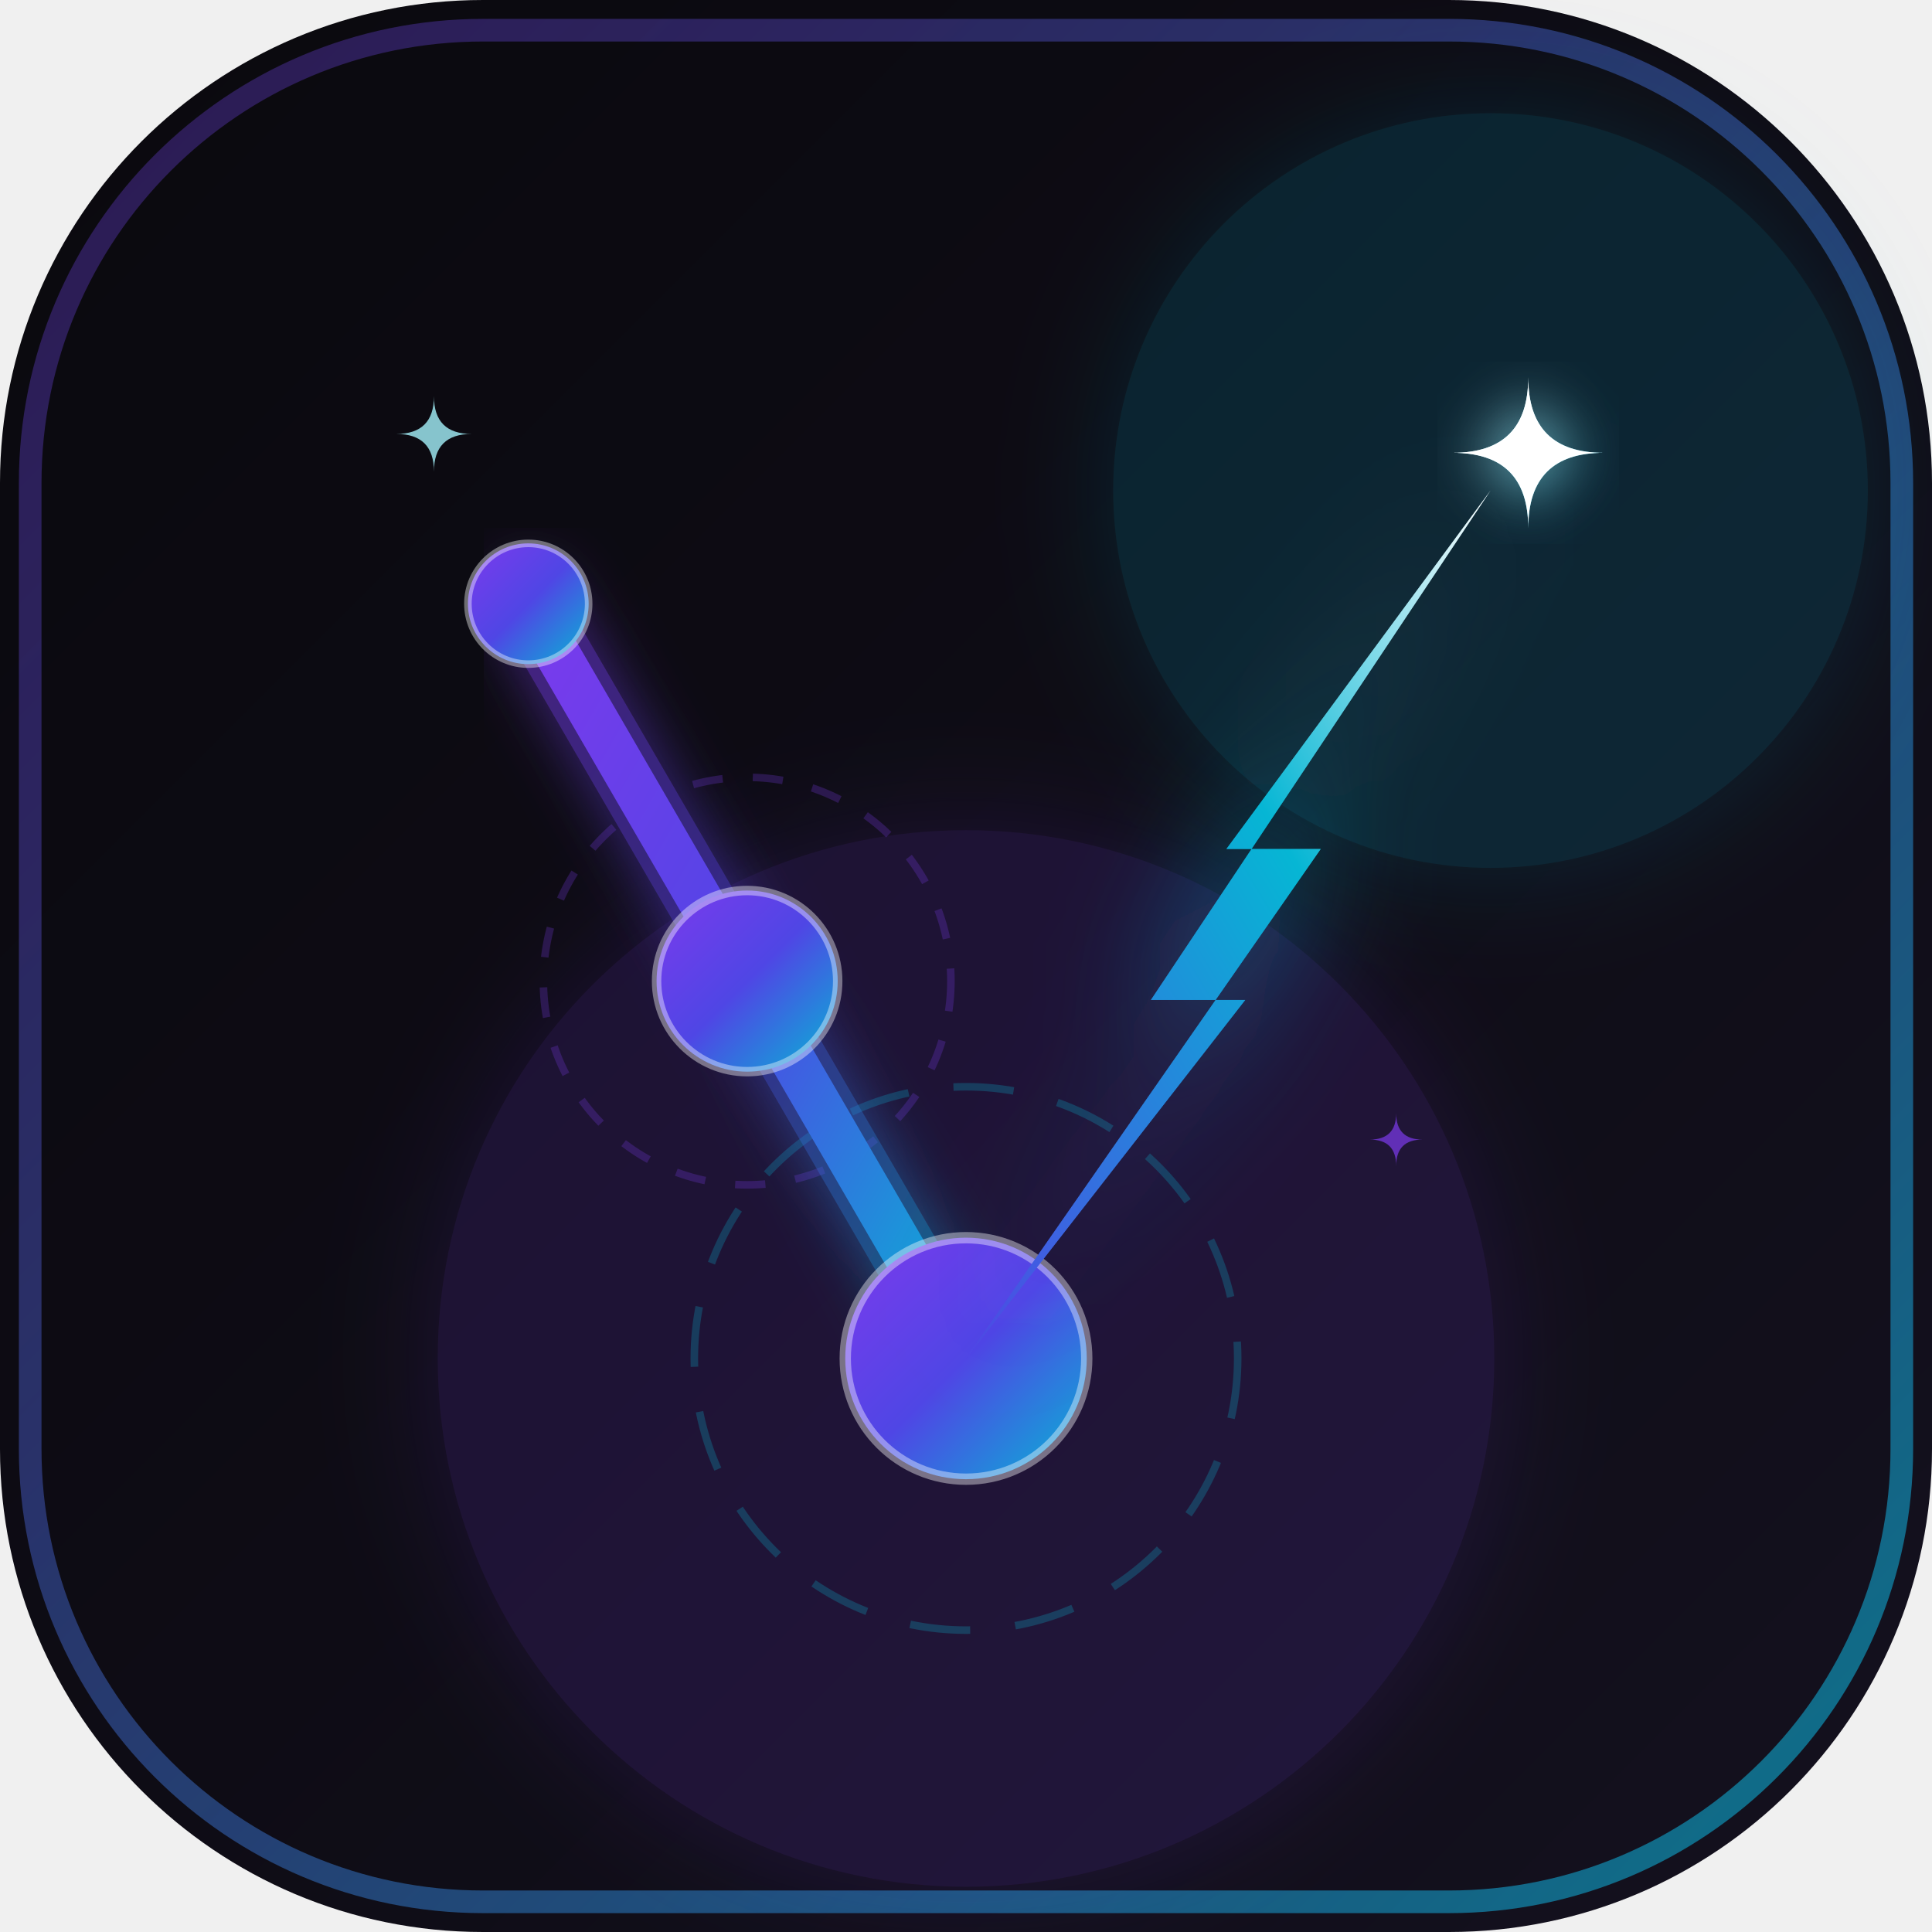
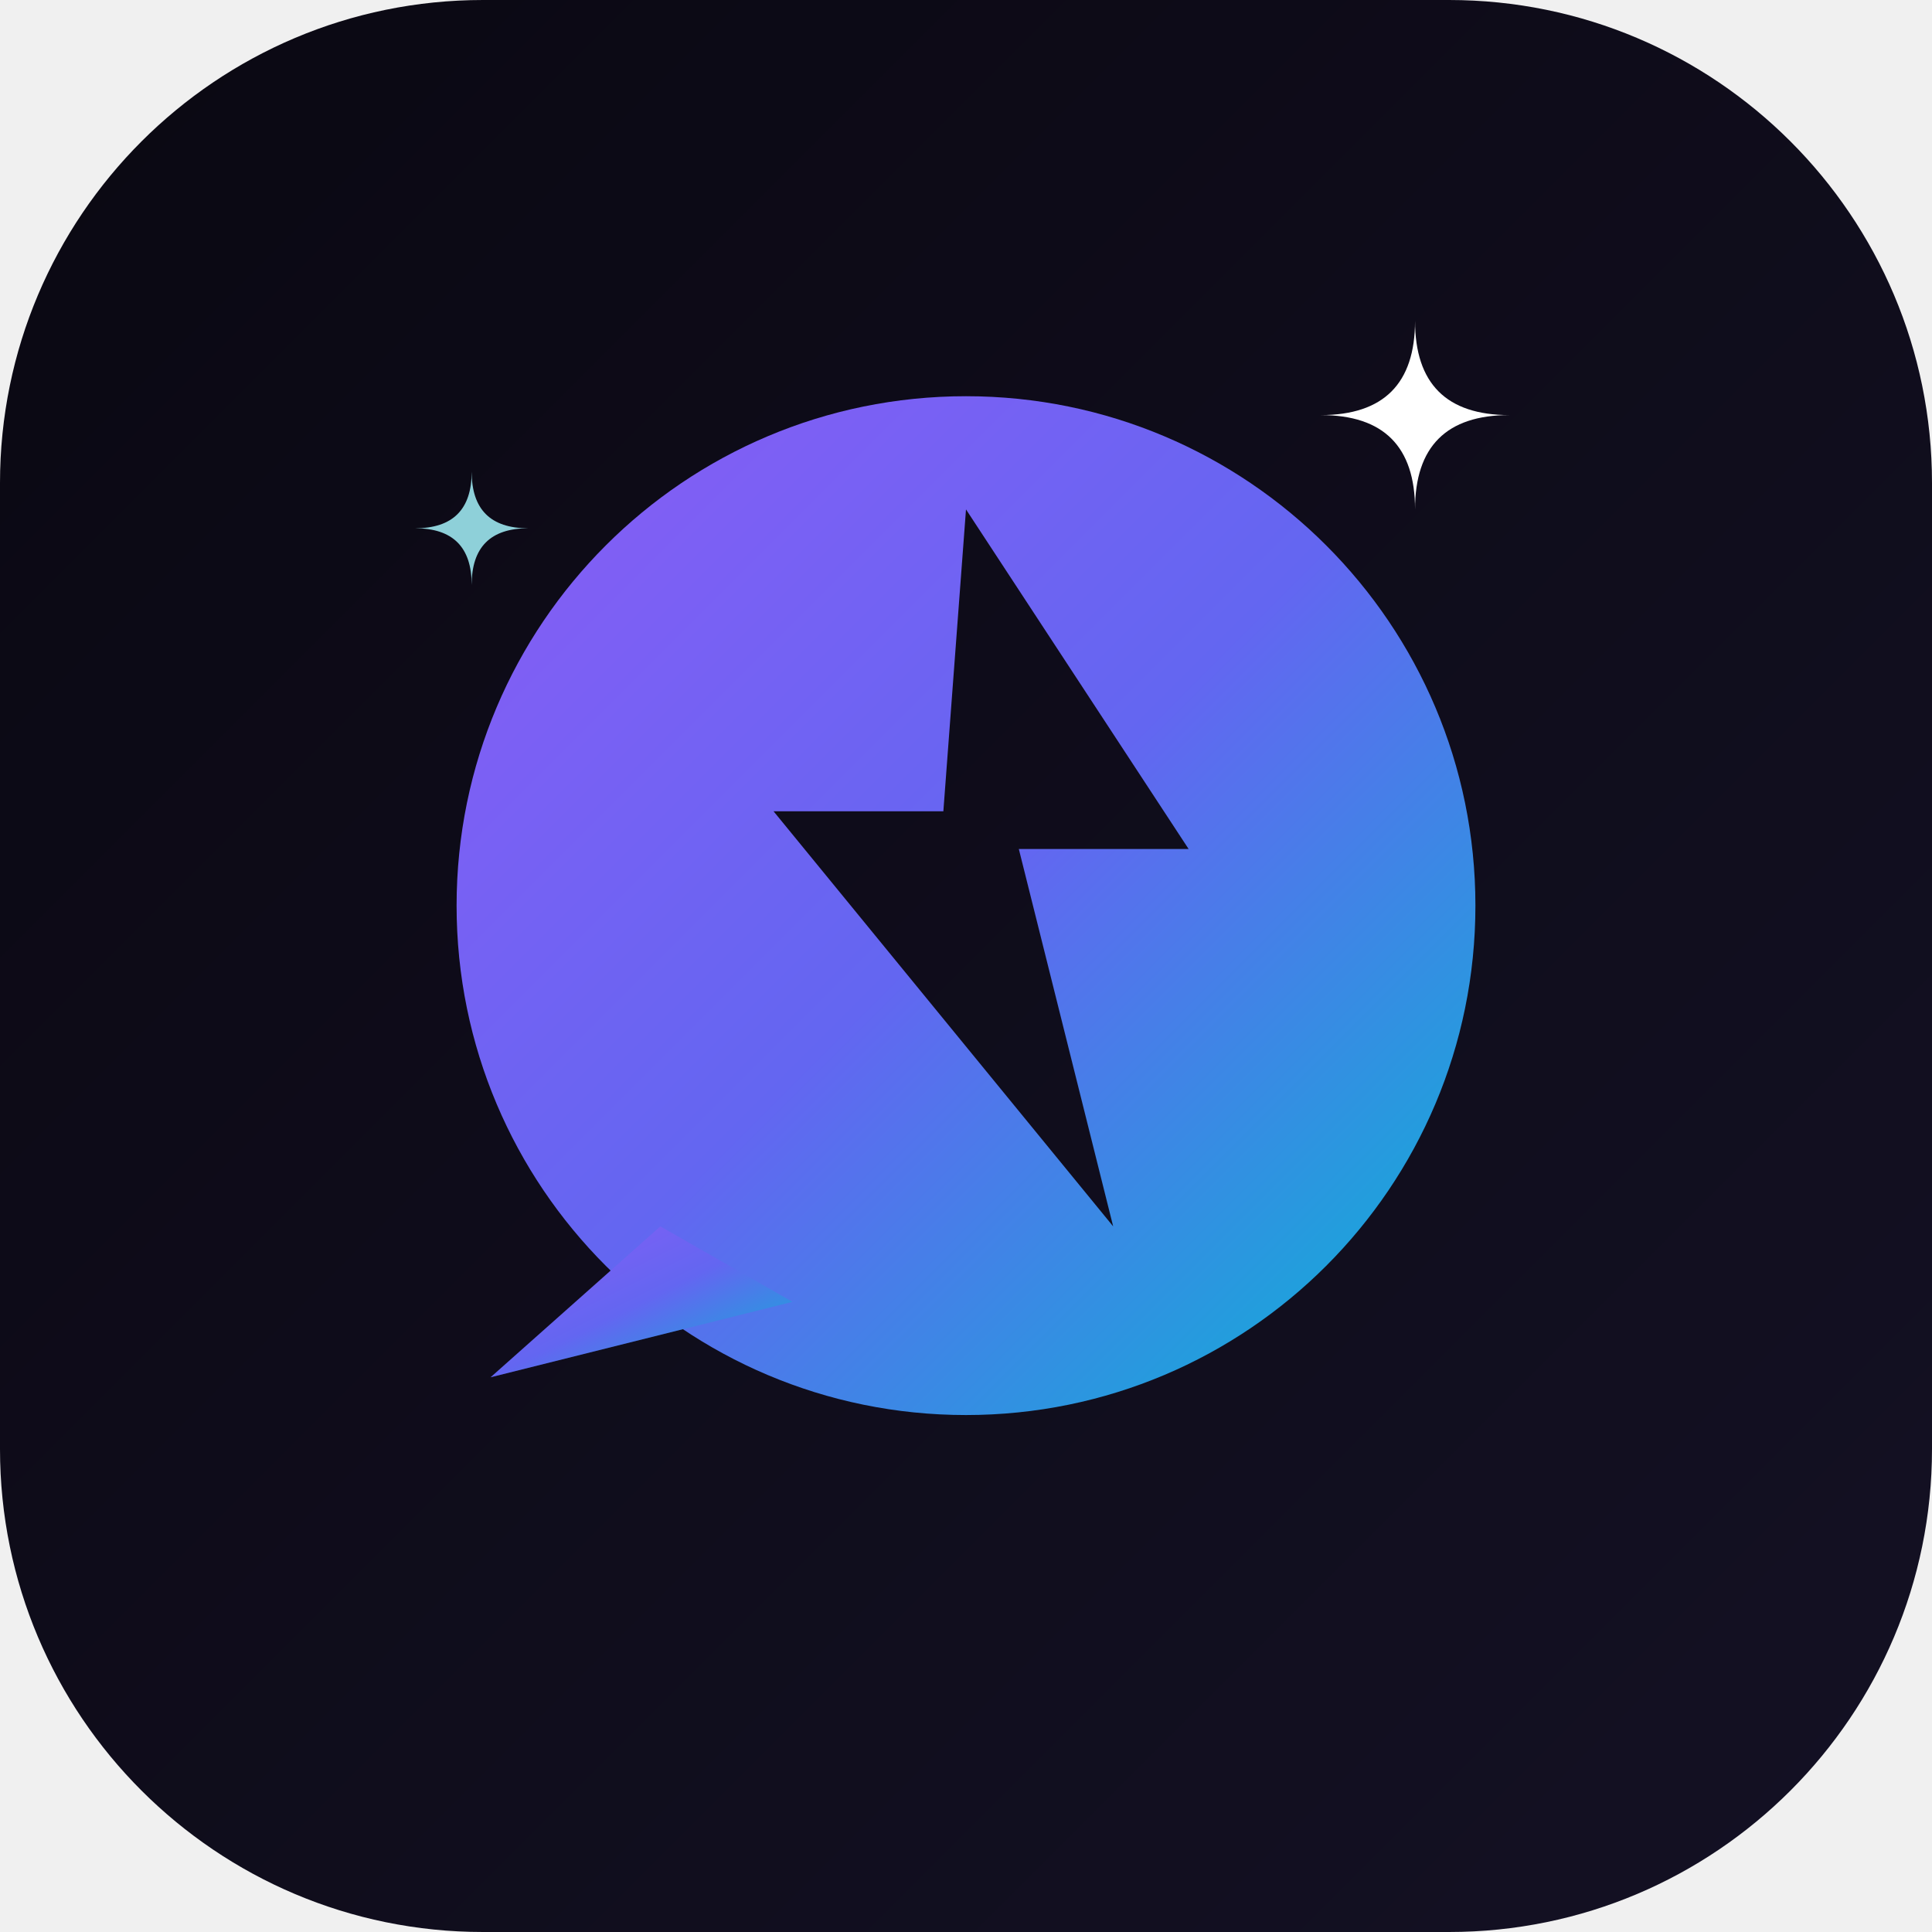
<svg xmlns="http://www.w3.org/2000/svg" viewBox="0 0 512 512" width="100%" height="100%">
  <defs>
    <linearGradient id="bg-grad" x1="0%" y1="0%" x2="100%" y2="100%">
-       <stop offset="0%" stop-color="#0a090e" />
-       <stop offset="50%" stop-color="#0e0c15" />
-       <stop offset="100%" stop-color="#14111f" />
+       <stop offset="0%" stop-color="#0a0812" />
+       <stop offset="100%" stop-color="#141124" />
    </linearGradient>
    <linearGradient id="brand-gradient" x1="0%" y1="0%" x2="100%" y2="100%">
-       <stop offset="0%" stop-color="#7c3aed" />
-       <stop offset="50%" stop-color="#4f46e5" />
+       <stop offset="0%" stop-color="#8b5cf6" />
+       <stop offset="50%" stop-color="#6366f1" />
      <stop offset="100%" stop-color="#06b6d4" />
    </linearGradient>
-     <linearGradient id="bolt-grad" x1="0%" y1="100%" x2="100%" y2="0%">
-       <stop offset="0%" stop-color="#4f46e5" />
-       <stop offset="60%" stop-color="#06b6d4" />
-       <stop offset="100%" stop-color="#ffffff" />
-     </linearGradient>
-     <linearGradient id="spark-grad" x1="0%" y1="0%" x2="100%" y2="100%">
-       <stop offset="0%" stop-color="#ffffff" />
-       <stop offset="100%" stop-color="#06b6d4" />
-     </linearGradient>
-     <linearGradient id="border-grad" x1="0%" y1="0%" x2="100%" y2="100%">
-       <stop offset="0%" stop-color="#7c3aed" stop-opacity="0.3" />
-       <stop offset="100%" stop-color="#06b6d4" stop-opacity="0.6" />
-     </linearGradient>
-     <filter id="glow" x="-20%" y="-20%" width="140%" height="140%">
-       <feGaussianBlur stdDeviation="16" result="blur" />
-       <feMerge>
-         <feMergeNode in="blur" />
-         <feMergeNode in="SourceGraphic" />
-       </feMerge>
-     </filter>
-     <filter id="soft-glow" x="-10%" y="-10%" width="120%" height="120%">
-       <feGaussianBlur stdDeviation="8" result="blur" />
-       <feMerge>
-         <feMergeNode in="blur" />
-         <feMergeNode in="SourceGraphic" />
-       </feMerge>
-     </filter>
+     <mask id="bubble-mask">
+       <rect x="0" y="0" width="512" height="512" fill="#ffffff" />
+       <polygon points="256,135 315,225 270,225 295,325 205,215 250,215" fill="#000000" />
+     </mask>
  </defs>
  <rect width="512" height="512" rx="128" fill="url(#bg-grad)" />
-   <rect x="8" y="8" width="496" height="496" rx="120" fill="none" stroke="url(#border-grad)" stroke-width="6" />
-   <circle cx="256" cy="360" r="140" fill="#7c3aed" opacity="0.15" filter="url(#glow)" />
-   <circle cx="395" cy="130" r="100" fill="#06b6d4" opacity="0.15" filter="url(#glow)" />
-   <circle cx="256" cy="360" r="72" fill="none" stroke="#06b6d4" stroke-width="2" stroke-dasharray="16 12" opacity="0.25" />
-   <circle cx="198" cy="260" r="54" fill="none" stroke="#7c3aed" stroke-width="2" stroke-dasharray="8 8" opacity="0.25" />
-   <path d="M 140,160 L 256,360" stroke="url(#brand-gradient)" stroke-width="18" stroke-linecap="round" filter="url(#soft-glow)" opacity="0.5" />
-   <path d="M 140,160 L 256,360" stroke="url(#brand-gradient)" stroke-width="12" stroke-linecap="round" />
-   <circle cx="256" cy="360" r="32" fill="url(#brand-gradient)" />
-   <circle cx="256" cy="360" r="32" fill="none" stroke="#ffffff" stroke-width="3" opacity="0.4" />
-   <circle cx="198" cy="260" r="24" fill="url(#brand-gradient)" />
-   <circle cx="198" cy="260" r="24" fill="none" stroke="#ffffff" stroke-width="2.5" opacity="0.4" />
-   <circle cx="140" cy="160" r="16" fill="url(#brand-gradient)" />
-   <circle cx="140" cy="160" r="16" fill="none" stroke="#ffffff" stroke-width="2" opacity="0.4" />
-   <polygon points="256,360 330,265 305,265 395,130 325,225 350,225" fill="url(#bolt-grad)" filter="url(#glow)" opacity="0.6" />
-   <polygon points="256,360 330,265 305,265 395,130 325,225 350,225" fill="url(#bolt-grad)" />
-   <path d="M 405,100 Q 405,120 425,120 Q 405,120 405,140 Q 405,120 385,120 Q 405,120 405,100 Z" fill="url(#spark-grad)" filter="url(#soft-glow)" />
-   <path d="M 405,100 Q 405,120 425,120 Q 405,120 405,140 Q 405,120 385,120 Q 405,120 405,100 Z" fill="#ffffff" />
-   <path d="M 115,105 Q 115,115 125,115 Q 115,115 115,125 Q 115,115 105,115 Q 115,115 115,105 Z" fill="#a5f3fc" opacity="0.8" />
-   <path d="M 370,295 Q 370,302 377,302 Q 370,302 370,309 Q 370,302 363,302 Q 370,302 370,295 Z" fill="#7c3aed" opacity="0.7" />
+   <g mask="url(#bubble-mask)">
+     <circle cx="256" cy="240" r="135" fill="url(#brand-gradient)" />
+     <path d="M 175,325 L 130,365 L 210,345 Z" fill="url(#brand-gradient)" />
+   </g>
+   <path d="M 375,85 Q 375,110 400,110 Q 375,110 375,135 Q 375,110 350,110 Q 375,110 375,85 Z" fill="#ffffff" />
+   <path d="M 125,125 Q 125,140 140,140 Q 125,140 125,155 Q 125,140 110,140 Q 125,140 125,125 Z" fill="#a5f3fc" opacity="0.85" />
</svg>
